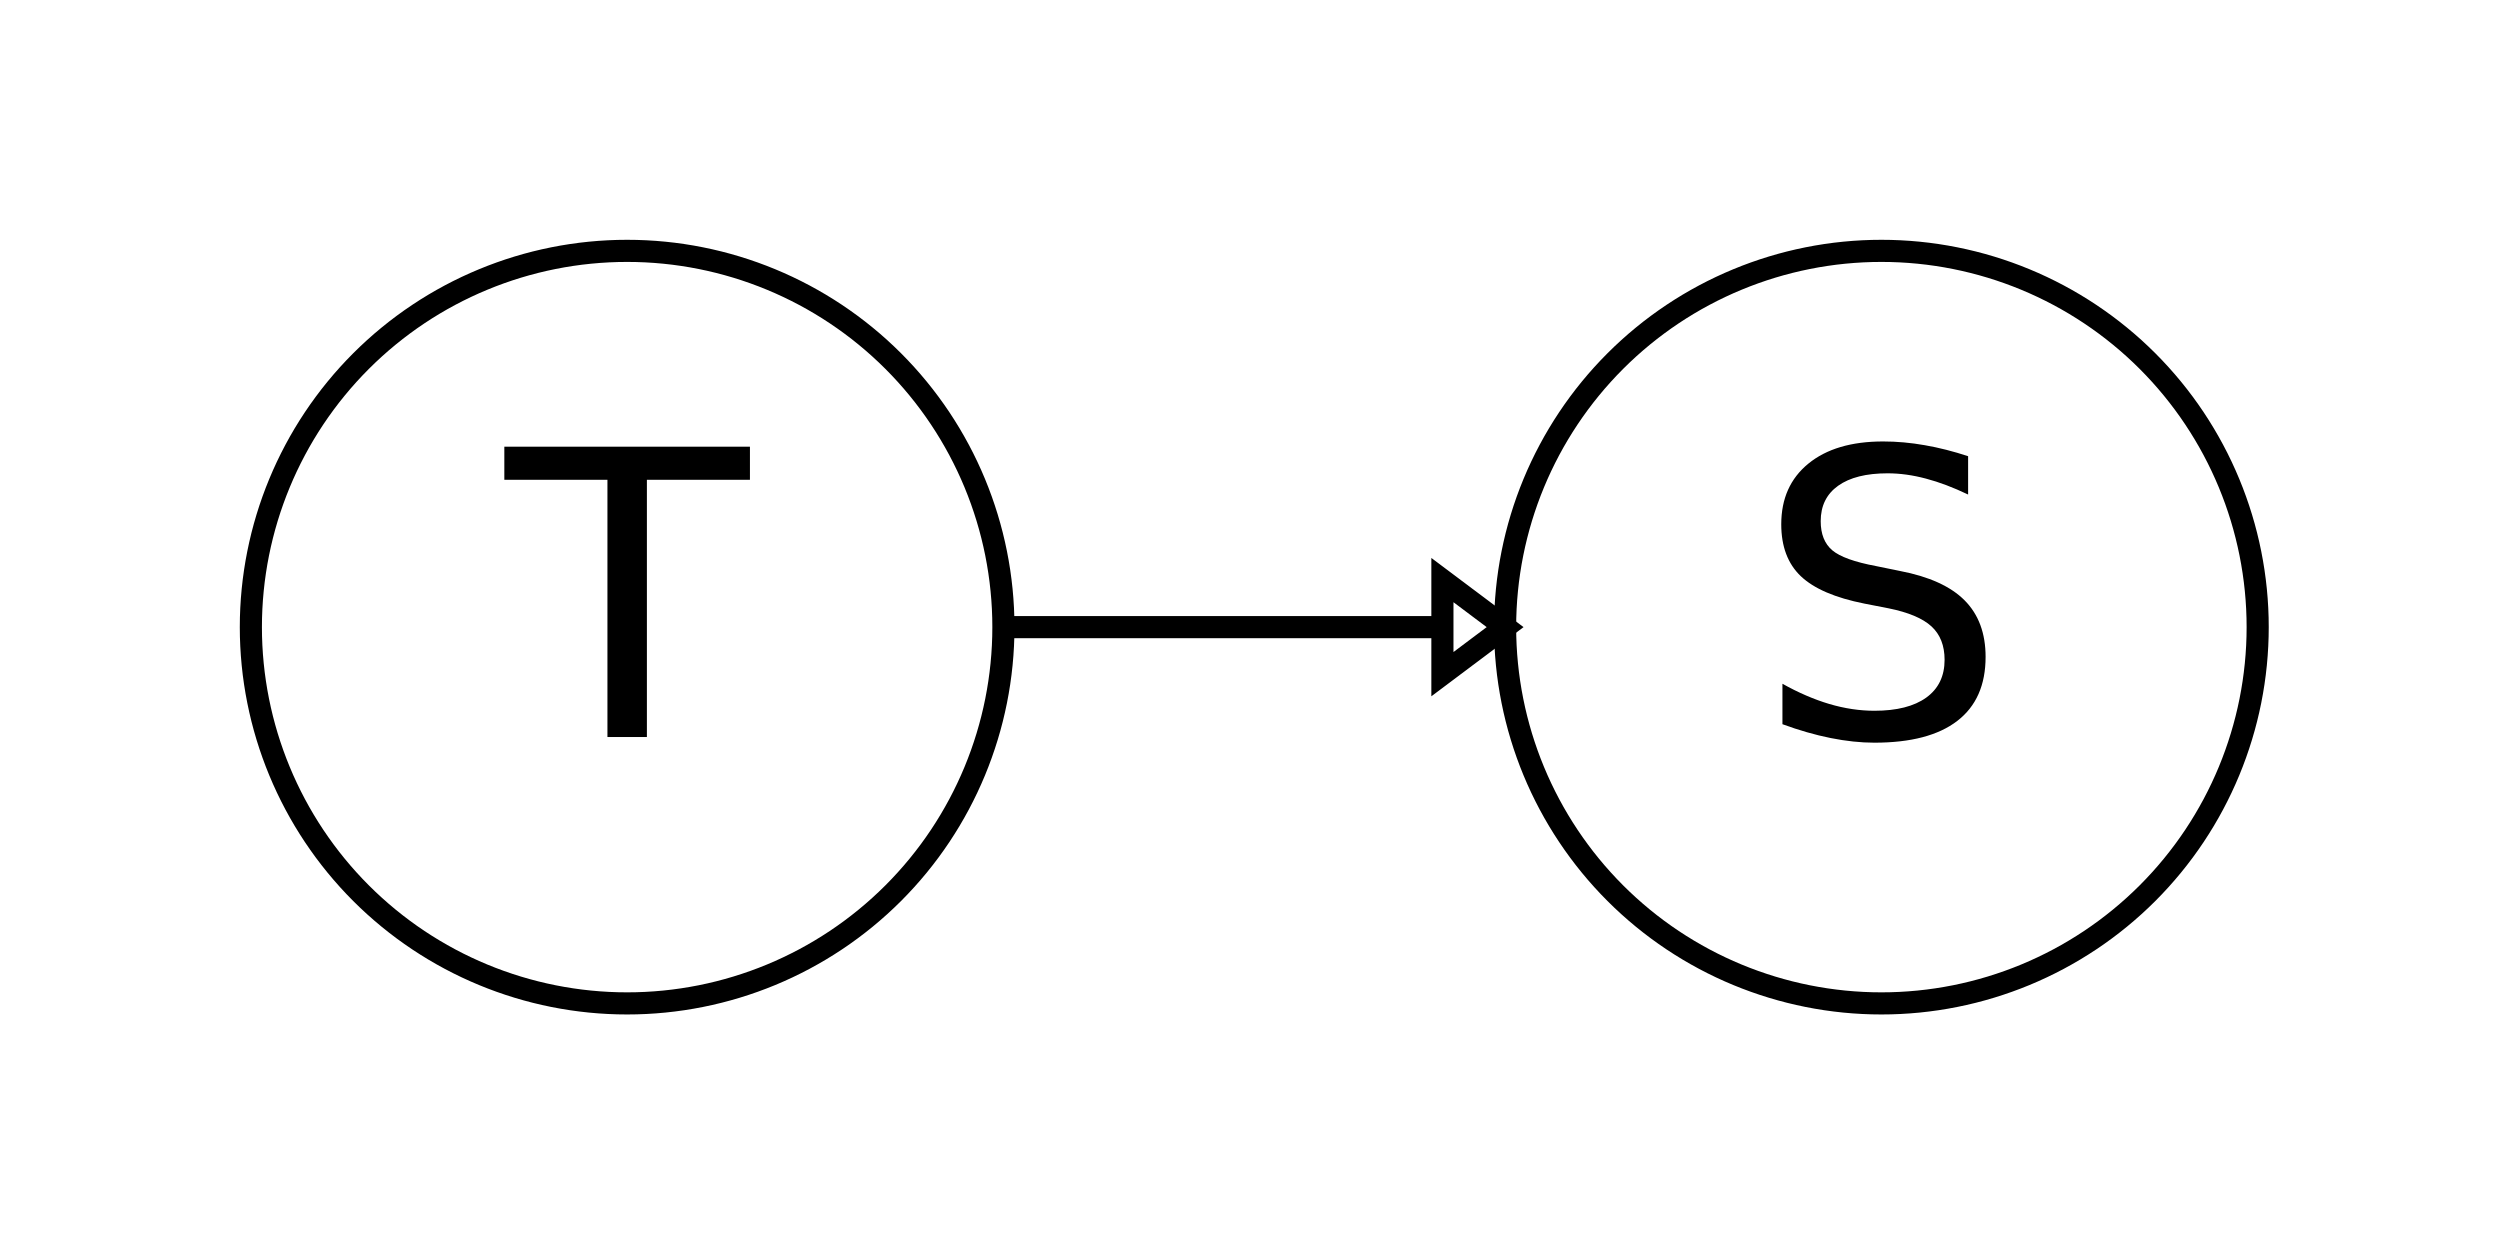
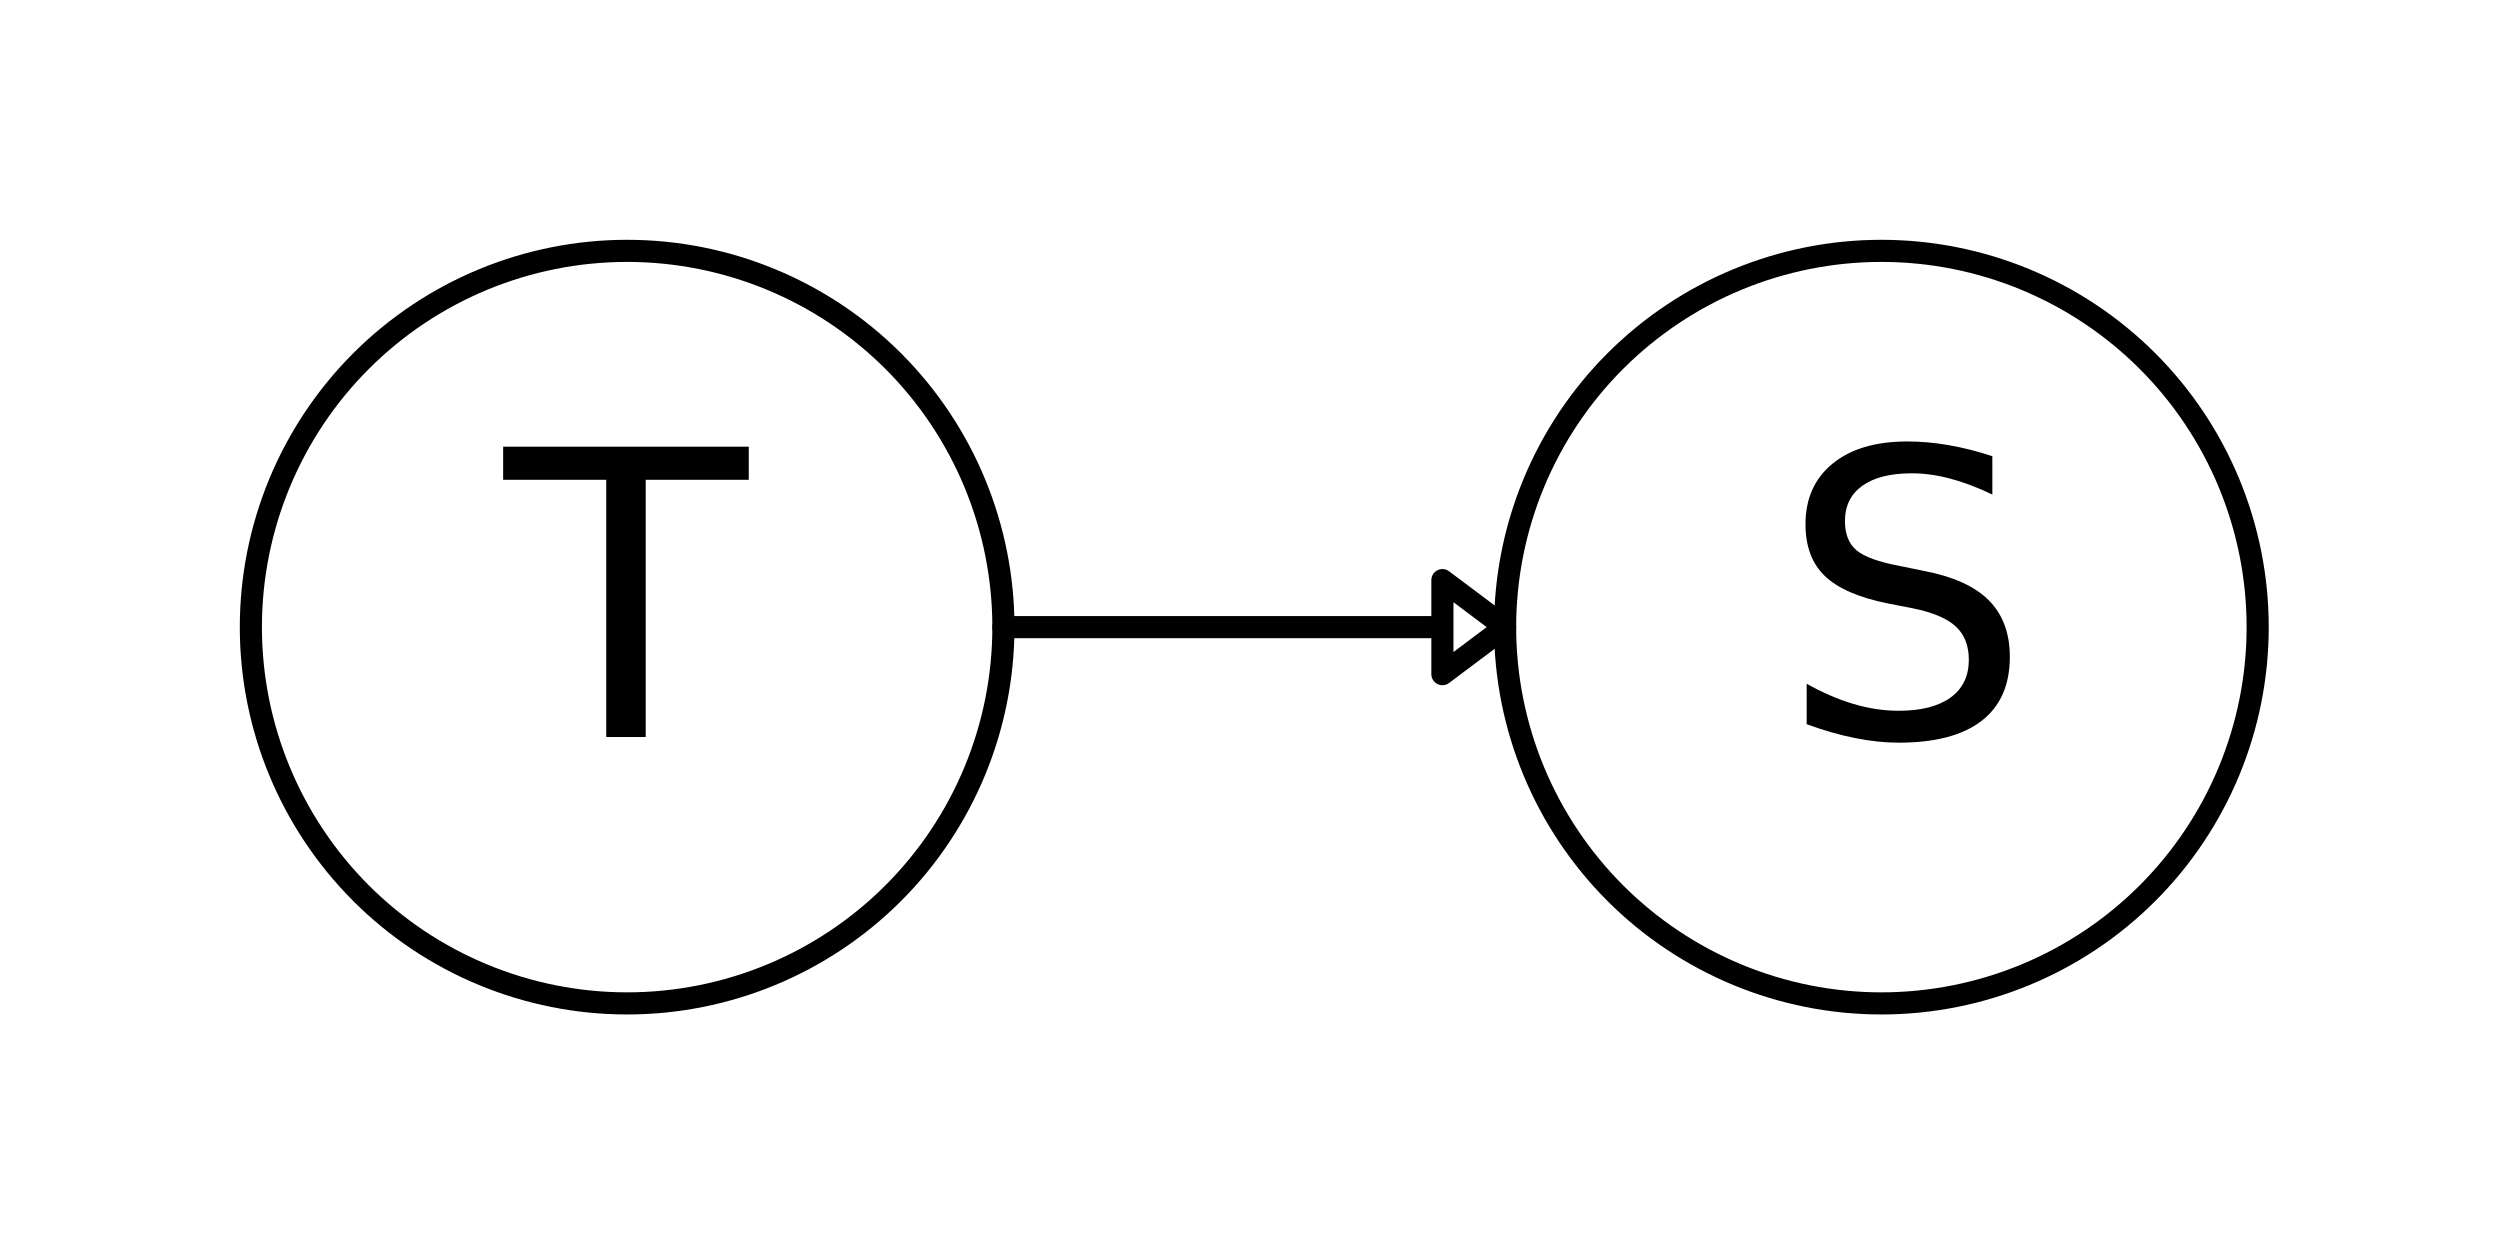
<svg xmlns="http://www.w3.org/2000/svg" xmlns:xlink="http://www.w3.org/1999/xlink" height="56pt" version="1.1" viewBox="0 0 113 56" width="113pt">
  <defs>
-     <clipPath id="pc21a00ebb1">
+     <clipPath id="pefad6b9352">
      <rect height="56.693" width="113.386" x="0.0" y="0.0" />
    </clipPath>
  </defs>
  <defs>
    <style type="text/css">
- *{stroke-linecap:butt;stroke-linejoin:round;stroke-miterlimit:100000;}
+ *{stroke-linecap:butt;stroke-linejoin:round;}
  </style>
  </defs>
  <g id="figure_1">
    <g id="patch_1">
-       <path d="M 0 56.693  L 113.386 56.693  L 113.386 0  L 0 0  z " style="fill:#ffffff;" />
+       <path d=" M0 56.693 L113.386 56.693 L113.386 0 L0 0 z " style="fill:#ffffff;" />
    </g>
    <g id="axes_1">
      <g id="patch_2">
-         <path clip-path="url(#pc21a00ebb1)" d="M 68.031 28.346  L 65.197 30.472  L 65.197 28.346  L 45.354 28.346  L 45.354 28.346  L 65.197 28.346  L 65.197 26.22  L 68.031 28.346  z " style="fill:none;stroke:#000000;stroke-linejoin:miter;" />
+         <path clip-path="url(#pefad6b9352)" d=" M68.031 28.346 L65.197 30.472 L65.197 28.346 L45.354 28.346 L45.354 28.346 L65.197 28.346 L65.197 26.221 z " style="fill:none;stroke:#000000;" />
      </g>
      <g id="patch_3">
-         <path clip-path="url(#pc21a00ebb1)" d="M 28.346 45.354  C 32.857 45.354 37.183 43.562 40.373 40.373  C 43.562 37.183 45.354 32.857 45.354 28.346  C 45.354 23.836 43.562 19.51 40.373 16.32  C 37.183 13.131 32.857 11.339 28.346 11.339  C 23.836 11.339 19.51 13.131 16.32 16.32  C 13.131 19.51 11.339 23.836 11.339 28.346  C 11.339 32.857 13.131 37.183 16.32 40.373  C 19.51 43.562 23.836 45.354 28.346 45.354  L 28.346 45.354  z " style="fill:none;stroke:#000000;stroke-linejoin:miter;" />
+         <path clip-path="url(#pefad6b9352)" d=" M85.039 45.354 C89.55 45.354 93.876 43.562 97.066 40.373 C100.255 37.183 102.047 32.857 102.047 28.346 C102.047 23.836 100.255 19.509 97.066 16.32 C93.876 13.131 89.55 11.339 85.039 11.339 C80.529 11.339 76.202 13.131 73.013 16.32 C69.824 19.509 68.031 23.836 68.031 28.346 C68.031 32.857 69.824 37.183 73.013 40.373 C76.202 43.562 80.529 45.354 85.039 45.354 z " style="fill:none;stroke:#000000;" />
      </g>
      <g id="patch_4">
-         <path clip-path="url(#pc21a00ebb1)" d="M 85.039 45.354  C 89.55 45.354 93.876 43.562 97.066 40.373  C 100.255 37.183 102.047 32.857 102.047 28.346  C 102.047 23.836 100.255 19.51 97.066 16.32  C 93.876 13.131 89.55 11.339 85.039 11.339  C 80.529 11.339 76.202 13.131 73.013 16.32  C 69.824 19.51 68.031 23.836 68.031 28.346  C 68.031 32.857 69.824 37.183 73.013 40.373  C 76.202 43.562 80.529 45.354 85.039 45.354  L 85.039 45.354  z " style="fill:none;stroke:#000000;stroke-linejoin:miter;" />
+         <path clip-path="url(#pefad6b9352)" d=" M28.346 45.354 C32.857 45.354 37.183 43.562 40.373 40.373 C43.562 37.183 45.354 32.857 45.354 28.346 C45.354 23.836 43.562 19.509 40.373 16.32 C37.183 13.131 32.857 11.339 28.346 11.339 C23.836 11.339 19.509 13.131 16.32 16.32 C13.131 19.509 11.339 23.836 11.339 28.346 C11.339 32.857 13.131 37.183 16.32 40.373 C19.509 43.562 23.836 45.354 28.346 45.354 z " style="fill:none;stroke:#000000;" />
      </g>
      <g id="matplotlib.axis_1" />
      <g id="matplotlib.axis_2" />
      <g id="text_1">
        <defs>
-           <path d="M -0.297 72.906  L 61.375 72.906  L 61.375 64.594  L 35.5 64.594  L 35.5 0  L 25.594 0  L 25.594 64.594  L -0.297 64.594  z " id="BitstreamVeraSans-Roman-54" />
+           <path d=" M53.516 70.516 L53.516 60.891 Q47.906 63.578 42.922 64.891 Q37.938 66.219 33.297 66.219 Q25.25 66.219 20.875 63.094 Q16.5 59.969 16.5 54.203 Q16.5 49.359 19.406 46.891 Q22.312 44.438 30.422 42.922 L36.375 41.703 Q47.406 39.594 52.656 34.297 Q57.906 29 57.906 20.125 Q57.906 9.516 50.797 4.047 Q43.703 -1.422 29.984 -1.422 Q24.812 -1.422 18.969 -0.25 Q13.141 0.922 6.891 3.219 L6.891 13.375 Q12.891 10.016 18.656 8.297 Q24.422 6.594 29.984 6.594 Q38.422 6.594 43.016 9.906 Q47.609 13.234 47.609 19.391 Q47.609 24.75 44.312 27.781 Q41.016 30.812 33.5 32.328 L27.484 33.5 Q16.453 35.688 11.516 40.375 Q6.594 45.062 6.594 53.422 Q6.594 63.094 13.406 68.656 Q20.219 74.219 32.172 74.219 Q37.312 74.219 42.625 73.281 Q47.953 72.359 53.516 70.516" id="BitstreamVeraSans-Roman-53" />
        </defs>
-         <g transform="translate(22.84943 33.31333)scale(0.18 -0.18)">
-           <use xlink:href="#BitstreamVeraSans-Roman-54" />
+         <g transform="translate(80.42125 33.31333)scale(0.18 -0.18)">
+           <use xlink:href="#BitstreamVeraSans-Roman-53" />
        </g>
      </g>
      <g id="text_2">
        <defs>
-           <path d="M 53.516 70.516  L 53.516 60.891  Q 47.906 63.578 42.922 64.891  Q 37.938 66.219 33.297 66.219  Q 25.25 66.219 20.875 63.094  Q 16.5 59.969 16.5 54.203  Q 16.5 49.359 19.406 46.891  Q 22.312 44.438 30.422 42.922  L 36.375 41.703  Q 47.406 39.594 52.656 34.297  Q 57.906 29 57.906 20.125  Q 57.906 9.516 50.797 4.047  Q 43.703 -1.422 29.984 -1.422  Q 24.812 -1.422 18.969 -0.25  Q 13.141 0.922 6.891 3.219  L 6.891 13.375  Q 12.891 10.016 18.656 8.297  Q 24.422 6.594 29.984 6.594  Q 38.422 6.594 43.016 9.906  Q 47.609 13.234 47.609 19.391  Q 47.609 24.75 44.312 27.781  Q 41.016 30.812 33.5 32.328  L 27.484 33.5  Q 16.453 35.688 11.516 40.375  Q 6.594 45.062 6.594 53.422  Q 6.594 63.094 13.406 68.656  Q 20.219 74.219 32.172 74.219  Q 37.312 74.219 42.625 73.281  Q 47.953 72.359 53.516 70.516  " id="BitstreamVeraSans-Roman-53" />
+           <path d=" M-0.297 72.906 L61.375 72.906 L61.375 64.594 L35.5 64.594 L35.5 0 L25.594 0 L25.594 64.594 L-0.297 64.594 z " id="BitstreamVeraSans-Roman-54" />
        </defs>
-         <g transform="translate(79.32578 33.31333)scale(0.18 -0.18)">
-           <use xlink:href="#BitstreamVeraSans-Roman-53" />
+         <g transform="translate(22.79599 33.31333)scale(0.18 -0.18)">
+           <use xlink:href="#BitstreamVeraSans-Roman-54" />
        </g>
      </g>
    </g>
  </g>
</svg>
